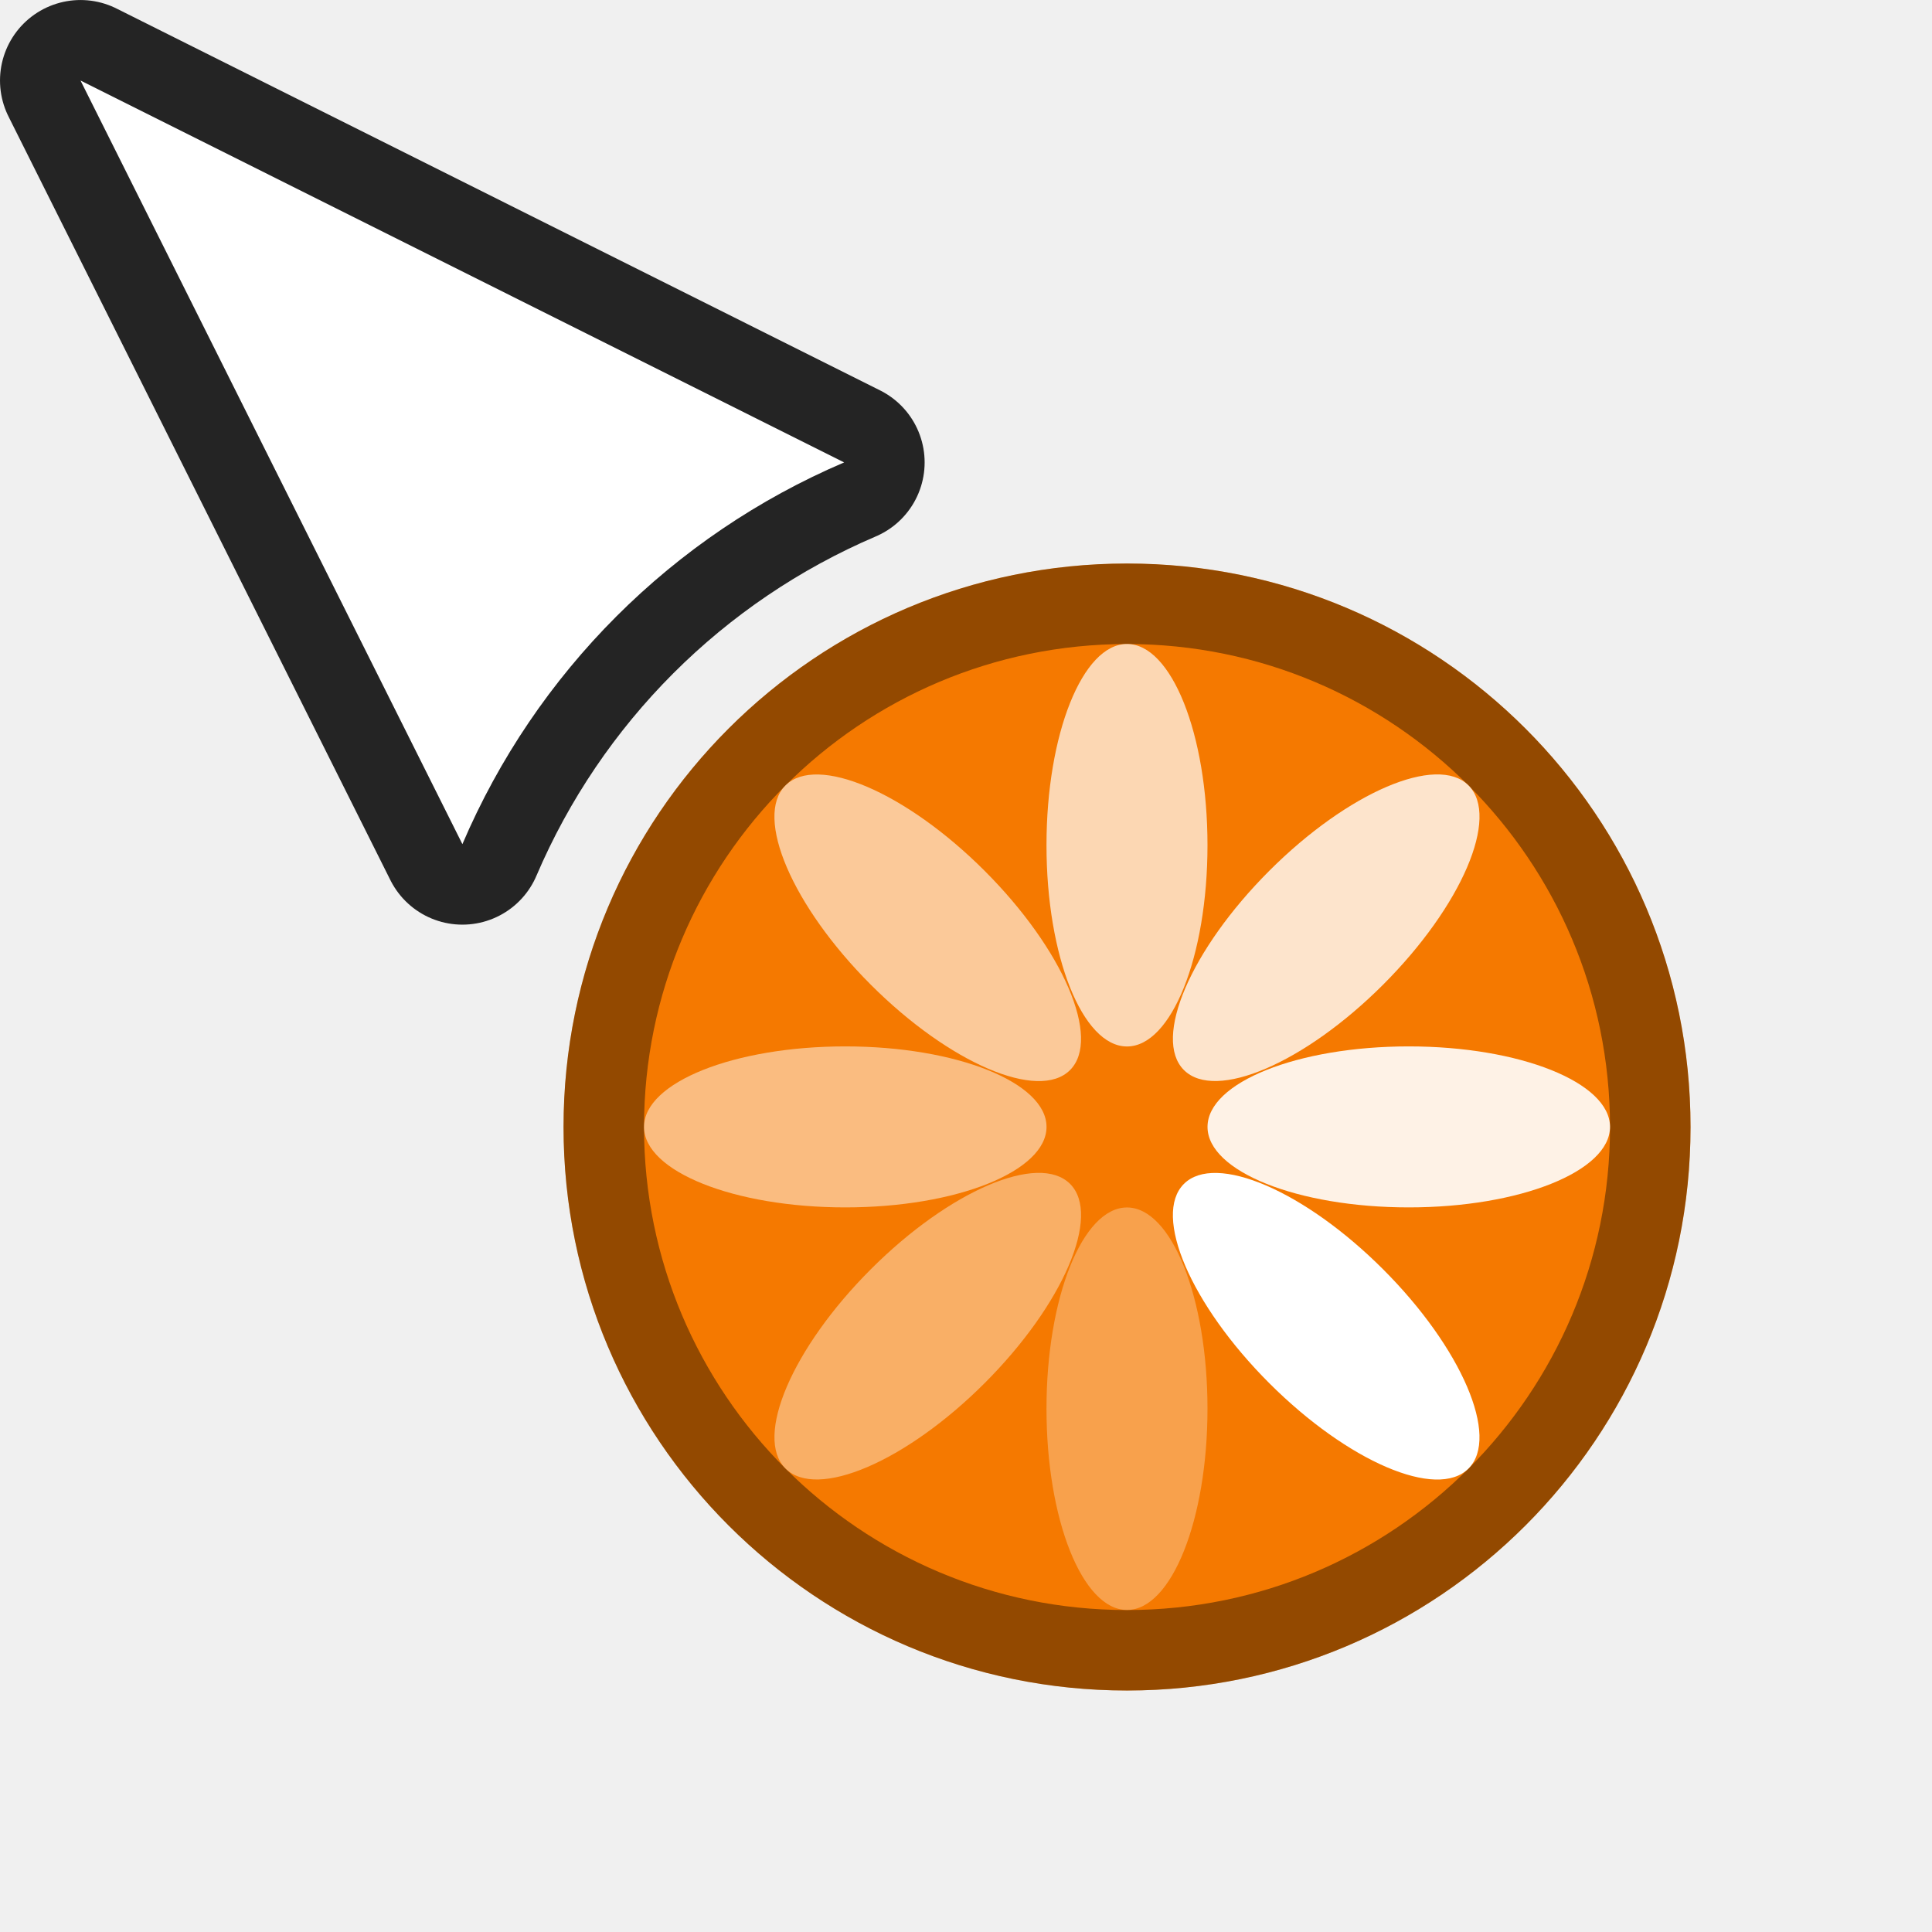
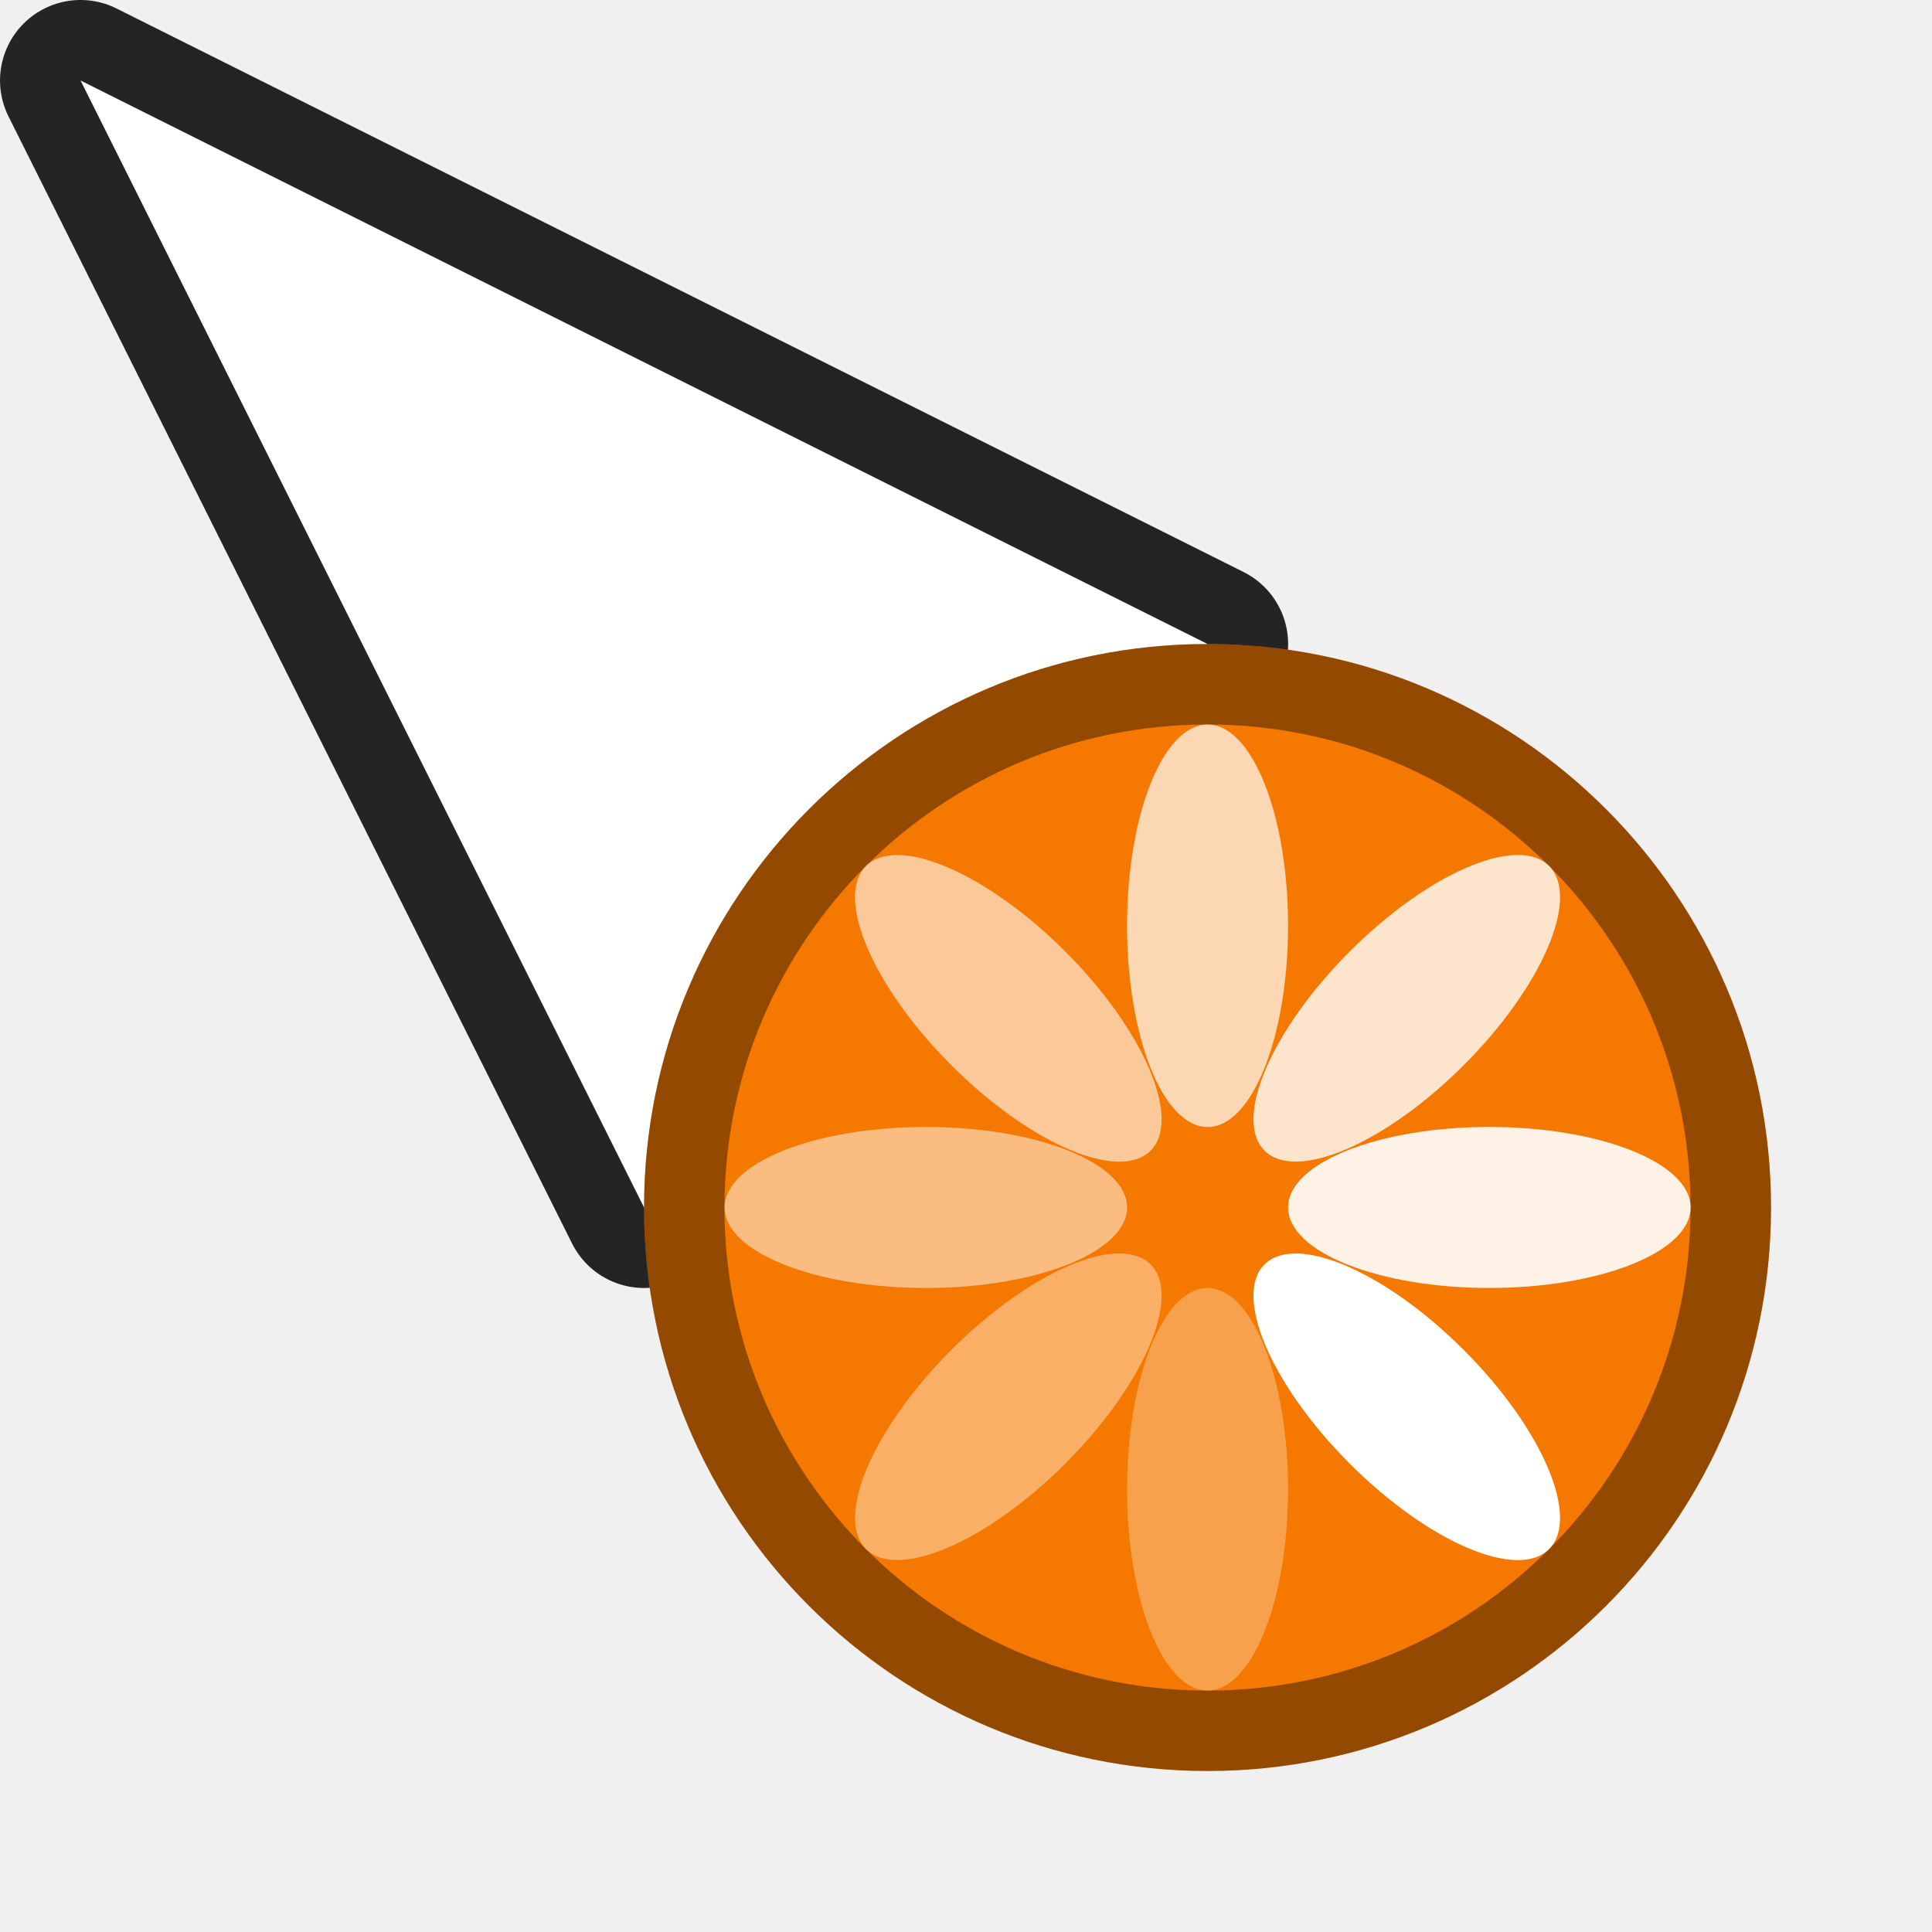
<svg xmlns="http://www.w3.org/2000/svg" width="24" height="24" viewBox="0 0 24 24" id="svg2" version="1.1">
  <defs id="defs4" />
  <g id="layer1" transform="translate(0,-1018.362)">
    <g transform="translate(18.78685,15.95532)" id="g6182" />
    <g id="g3692" transform="rotate(-22.32755,4,1021.362)">
      <g id="g1152" transform="translate(-0.5450588,-1.304767)">
-         <ellipse style="fill:#f57900;fill-opacity:1;stroke-width:0;stroke-linejoin:round;stroke-opacity:0.85;paint-order:markers stroke fill" id="circle1383" cx="402.717" cy="955.268" transform="rotate(22.32755)" rx="7" ry="7" />
-         <path id="circle1519" style="fill:#000000;fill-opacity:0.402;stroke-width:0;stroke-linejoin:round;stroke-opacity:0.85;paint-order:markers stroke fill" d="m 15,8 a 7,7 0 0 0 -7,7 7,7 0 0 0 7,7 7,7 0 0 0 7,-7 7,7 0 0 0 -7,-7 z m 0,1 a 6,6 0 0 1 6,6 6,6 0 0 1 -6,6 6,6 0 0 1 -6,-6 6,6 0 0 1 6,-6 z" transform="rotate(22.32755,-2576.113,512.1811)" />
-         <g id="g1550" transform="rotate(135,9.61647,1036.641)">
+         <g id="g1" transform="translate(0.5451262,1.30491)">
+           <path id="path3667" style="fill:none;fill-opacity:1;stroke:#000000;stroke-width:2;stroke-linecap:butt;stroke-linejoin:round;stroke-miterlimit:3.2;stroke-dasharray:none;stroke-opacity:0.85;paint-order:markers stroke fill" d="m 1.985,1018.372 1.157,15.61 c 2.626,-0.866 2.109,3.423 3.133,2.427 -0.41,-1.067 -0.178,-2.274 0.599,-3.113 1.127,-1.214 3.025,-1.284 4.239,-0.157 0.295,0.274 0.532,0.605 0.697,0.972 1.495,-0.027 -1.994,-2.686 0.467,-3.944 z" />
+           <path id="path5105" style="fill:#ffffff;fill-opacity:1;stroke:none;stroke-width:2;stroke-linecap:round;stroke-linejoin:round;stroke-miterlimit:4;stroke-dasharray:none;stroke-opacity:1" d="m 1.985,1018.372 1.157,15.61 c 2.626,-0.866 2.109,3.423 3.133,2.427 -0.41,-1.067 -0.178,-2.274 0.599,-3.113 1.127,-1.214 3.025,-1.284 4.239,-0.157 0.295,0.274 0.532,0.605 0.697,0.972 1.495,-0.027 -1.994,-2.686 0.467,-3.944 z" />
+         </g>
+         <ellipse style="fill:#f57900;fill-opacity:1;stroke-width:0;stroke-linejoin:round;stroke-opacity:0.85;paint-order:markers stroke fill" id="circle1383" cx="403.717" cy="956.268" transform="rotate(22.32755)" rx="7" ry="7" />
+         <path id="circle1519" style="fill:#000000;fill-opacity:0.402;stroke-width:0;stroke-linejoin:round;stroke-opacity:0.85;paint-order:markers stroke fill" d="m 12.821,1031.471 a 7,7 0 0 0 -9.134,3.816 7,7 0 0 0 3.816,9.134 7,7 0 0 0 9.134,-3.816 7,7 0 0 0 -3.816,-9.134 z m -0.38,0.925 a 6,6 0 0 1 3.271,7.83 6,6 0 0 1 -7.83,3.271 6,6 0 0 1 -3.271,-7.83 6,6 0 0 1 7.83,-3.271 z" />
+         <g id="g1550" transform="rotate(135,9.618781,1037.407)">
          <ellipse style="fill:#ffffff;fill-opacity:1;stroke:#000000;stroke-width:0;stroke-linejoin:round;stroke-opacity:0.85;paint-order:markers stroke fill" id="ellipse2120" cx="402.717" cy="951.768" transform="rotate(22.32755)" rx="1" ry="2.5" />
          <ellipse style="fill:#ffffff;fill-opacity:0.6;stroke:#000000;stroke-width:0;stroke-linejoin:round;stroke-opacity:0.85;paint-order:markers stroke fill" id="ellipse1402" cx="402.717" cy="958.768" transform="rotate(22.32755)" rx="1" ry="2.5" />
          <ellipse style="fill:#ffffff;fill-opacity:0.4;stroke:#000000;stroke-width:0;stroke-linejoin:round;stroke-opacity:0.85;paint-order:markers stroke fill" id="ellipse1404" cx="955.268" cy="-406.217" transform="rotate(112.3276)" rx="1" ry="2.5" />
          <ellipse style="fill:#ffffff;fill-opacity:0.8;stroke:#000000;stroke-width:0;stroke-linejoin:round;stroke-opacity:0.85;paint-order:markers stroke fill" id="ellipse1406" cx="955.268" cy="-399.217" transform="rotate(112.3276)" rx="1" ry="2.5" />
          <ellipse style="fill:#ffffff;fill-opacity:0.3;stroke:#000000;stroke-width:0;stroke-linejoin:round;stroke-opacity:0.85;paint-order:markers stroke fill" id="ellipse1408" cx="960.24" cy="387.213" transform="rotate(67.32755)" rx="1" ry="2.5" />
          <ellipse style="fill:#ffffff;fill-opacity:0.7;stroke:#000000;stroke-width:0;stroke-linejoin:round;stroke-opacity:0.85;paint-order:markers stroke fill" id="ellipse1410" cx="960.24" cy="394.213" transform="rotate(67.32755)" rx="1" ry="2.5" />
          <ellipse style="fill:#ffffff;fill-opacity:0.5;stroke:#000000;stroke-width:0;stroke-linejoin:round;stroke-opacity:0.85;paint-order:markers stroke fill" id="ellipse1412" cx="390.713" cy="-963.74" transform="rotate(157.3276)" rx="1" ry="2.5" />
          <ellipse style="fill:#ffffff;fill-opacity:0.9;stroke:#000000;stroke-width:0;stroke-linejoin:round;stroke-opacity:0.85;paint-order:markers stroke fill" id="ellipse1414" cx="390.713" cy="-956.74" transform="rotate(157.3276)" rx="1" ry="2.5" />
        </g>
-         <g id="g2074" transform="translate(-6.7615994e-5,-1.5992435e-4)">
-           <path id="path1363" style="fill:#ffffff;fill-opacity:1;stroke:#000000;stroke-width:2;stroke-linecap:round;stroke-linejoin:round;stroke-miterlimit:4;stroke-dasharray:none;stroke-opacity:0.85" d="m 2,2 4.744,9.486 A 9,9 0 0 1 11.486,6.744 Z" transform="rotate(22.32755,-2576.113,512.1811)" />
-           <path id="path5105" style="fill:#ffffff;fill-opacity:1;stroke:none;stroke-width:2;stroke-linecap:round;stroke-linejoin:round;stroke-miterlimit:4;stroke-dasharray:none;stroke-opacity:1" d="m 2,2 4.744,9.486 A 9,9 0 0 1 11.486,6.744 Z" transform="rotate(22.32755,-2576.113,512.1811)" />
-         </g>
      </g>
    </g>
  </g>
</svg>
